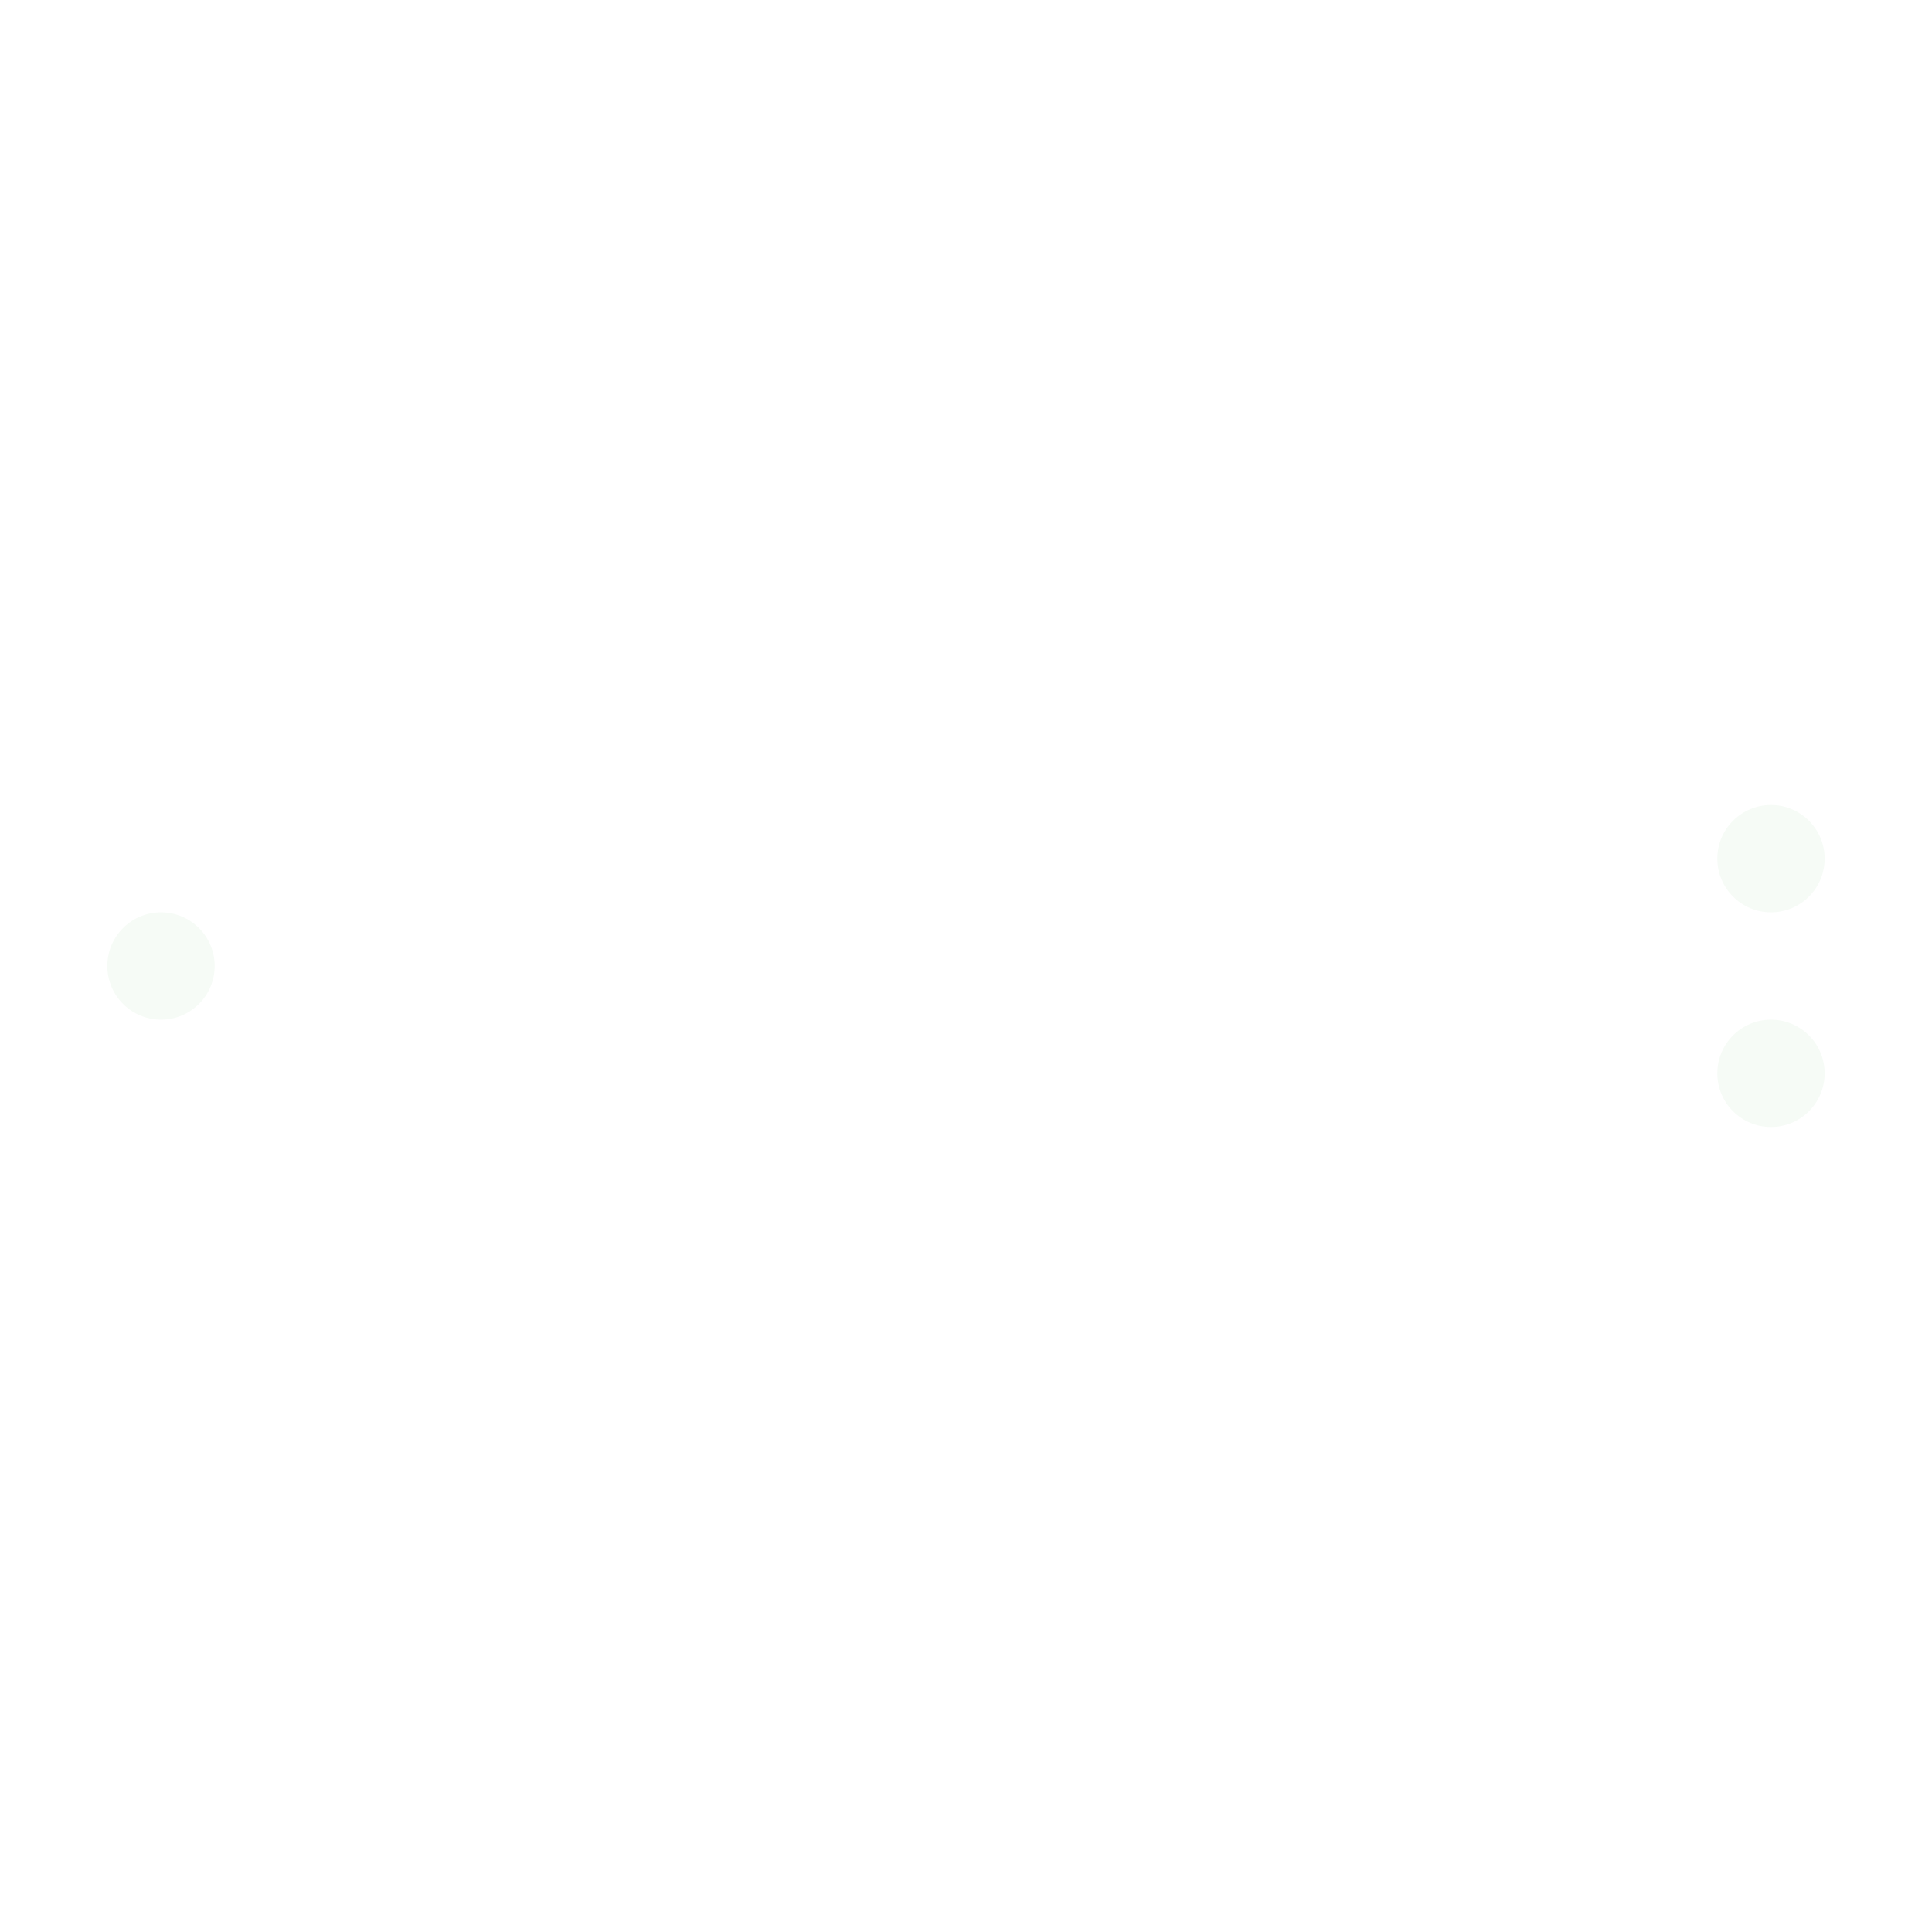
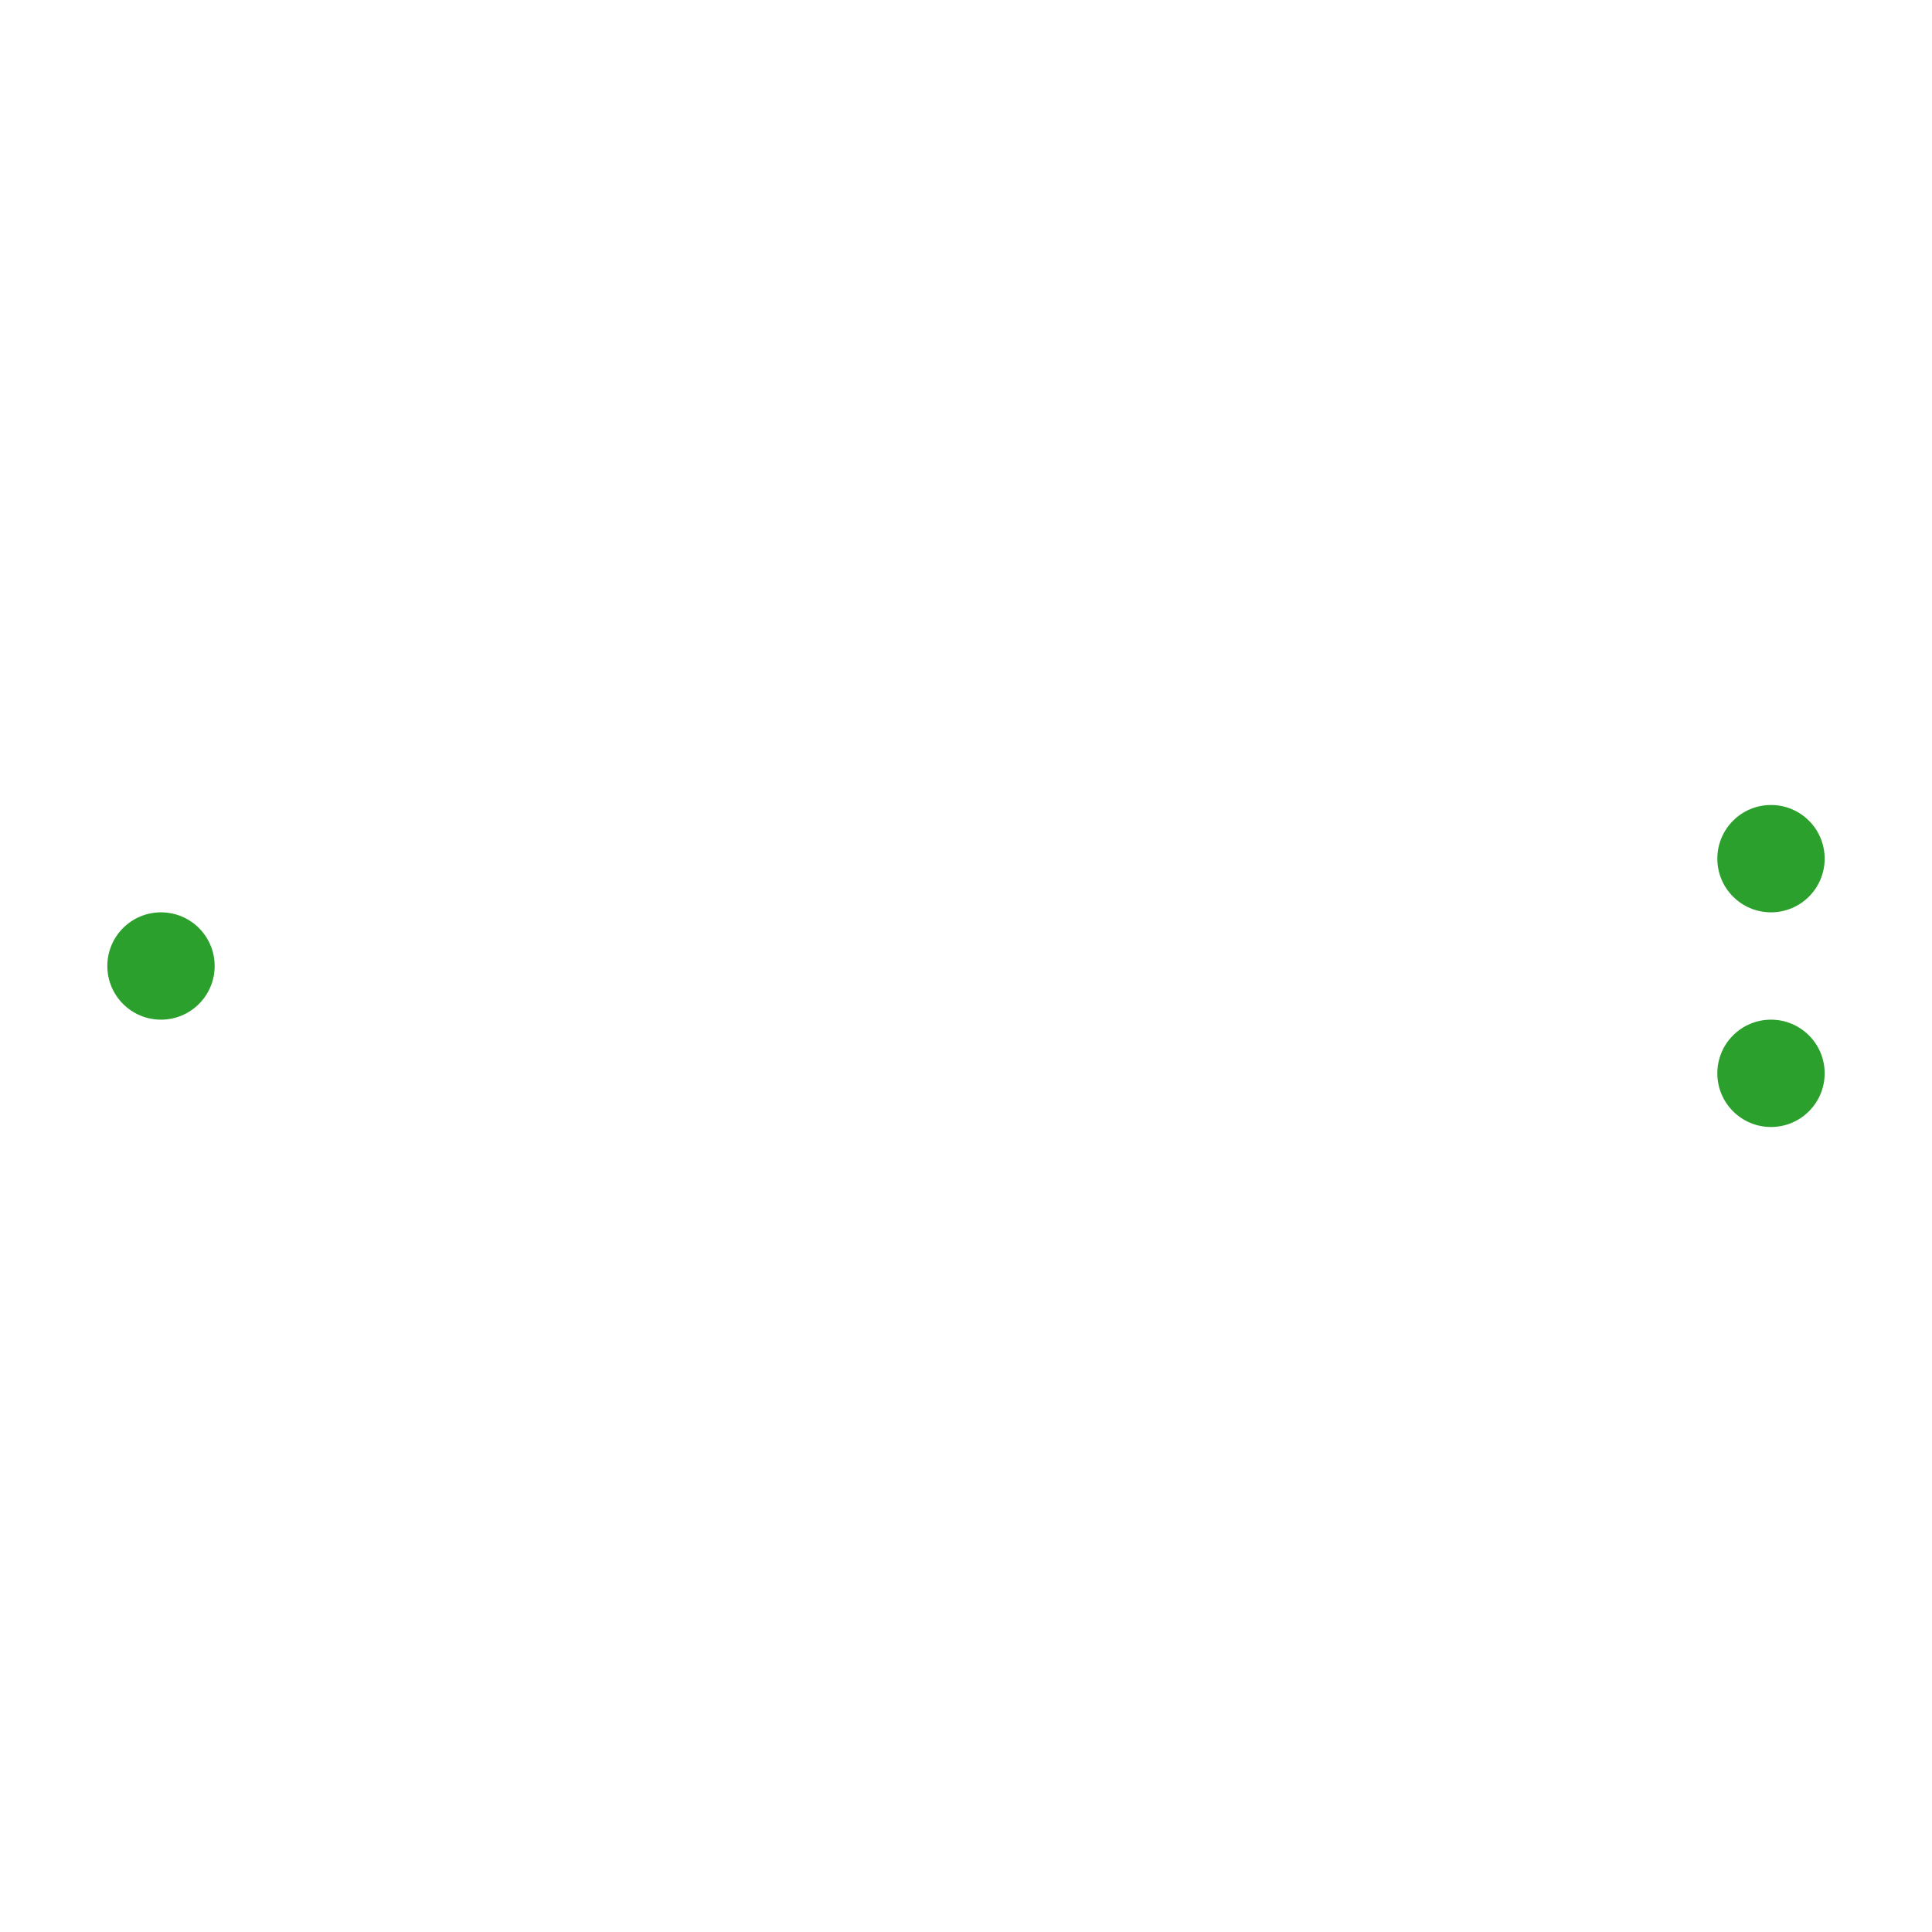
<svg xmlns="http://www.w3.org/2000/svg" width="144" height="144" viewBox="0 0 72 72">
-   <circle cx="66" cy="32" r="2" fill="#f6fbf6" />
-   <circle cx="66" cy="40" r="2" fill="#f6fbf6" />
-   <circle cx="6" cy="36" r="2" fill="#f6fbf6" />
+   <circle cx="66" cy="32" r="2" fill="#2CA02C" />
+   <circle cx="66" cy="40" r="2" fill="#2CA02C" />
+   <circle cx="6" cy="36" r="2" fill="#2CA02C" />
</svg>
